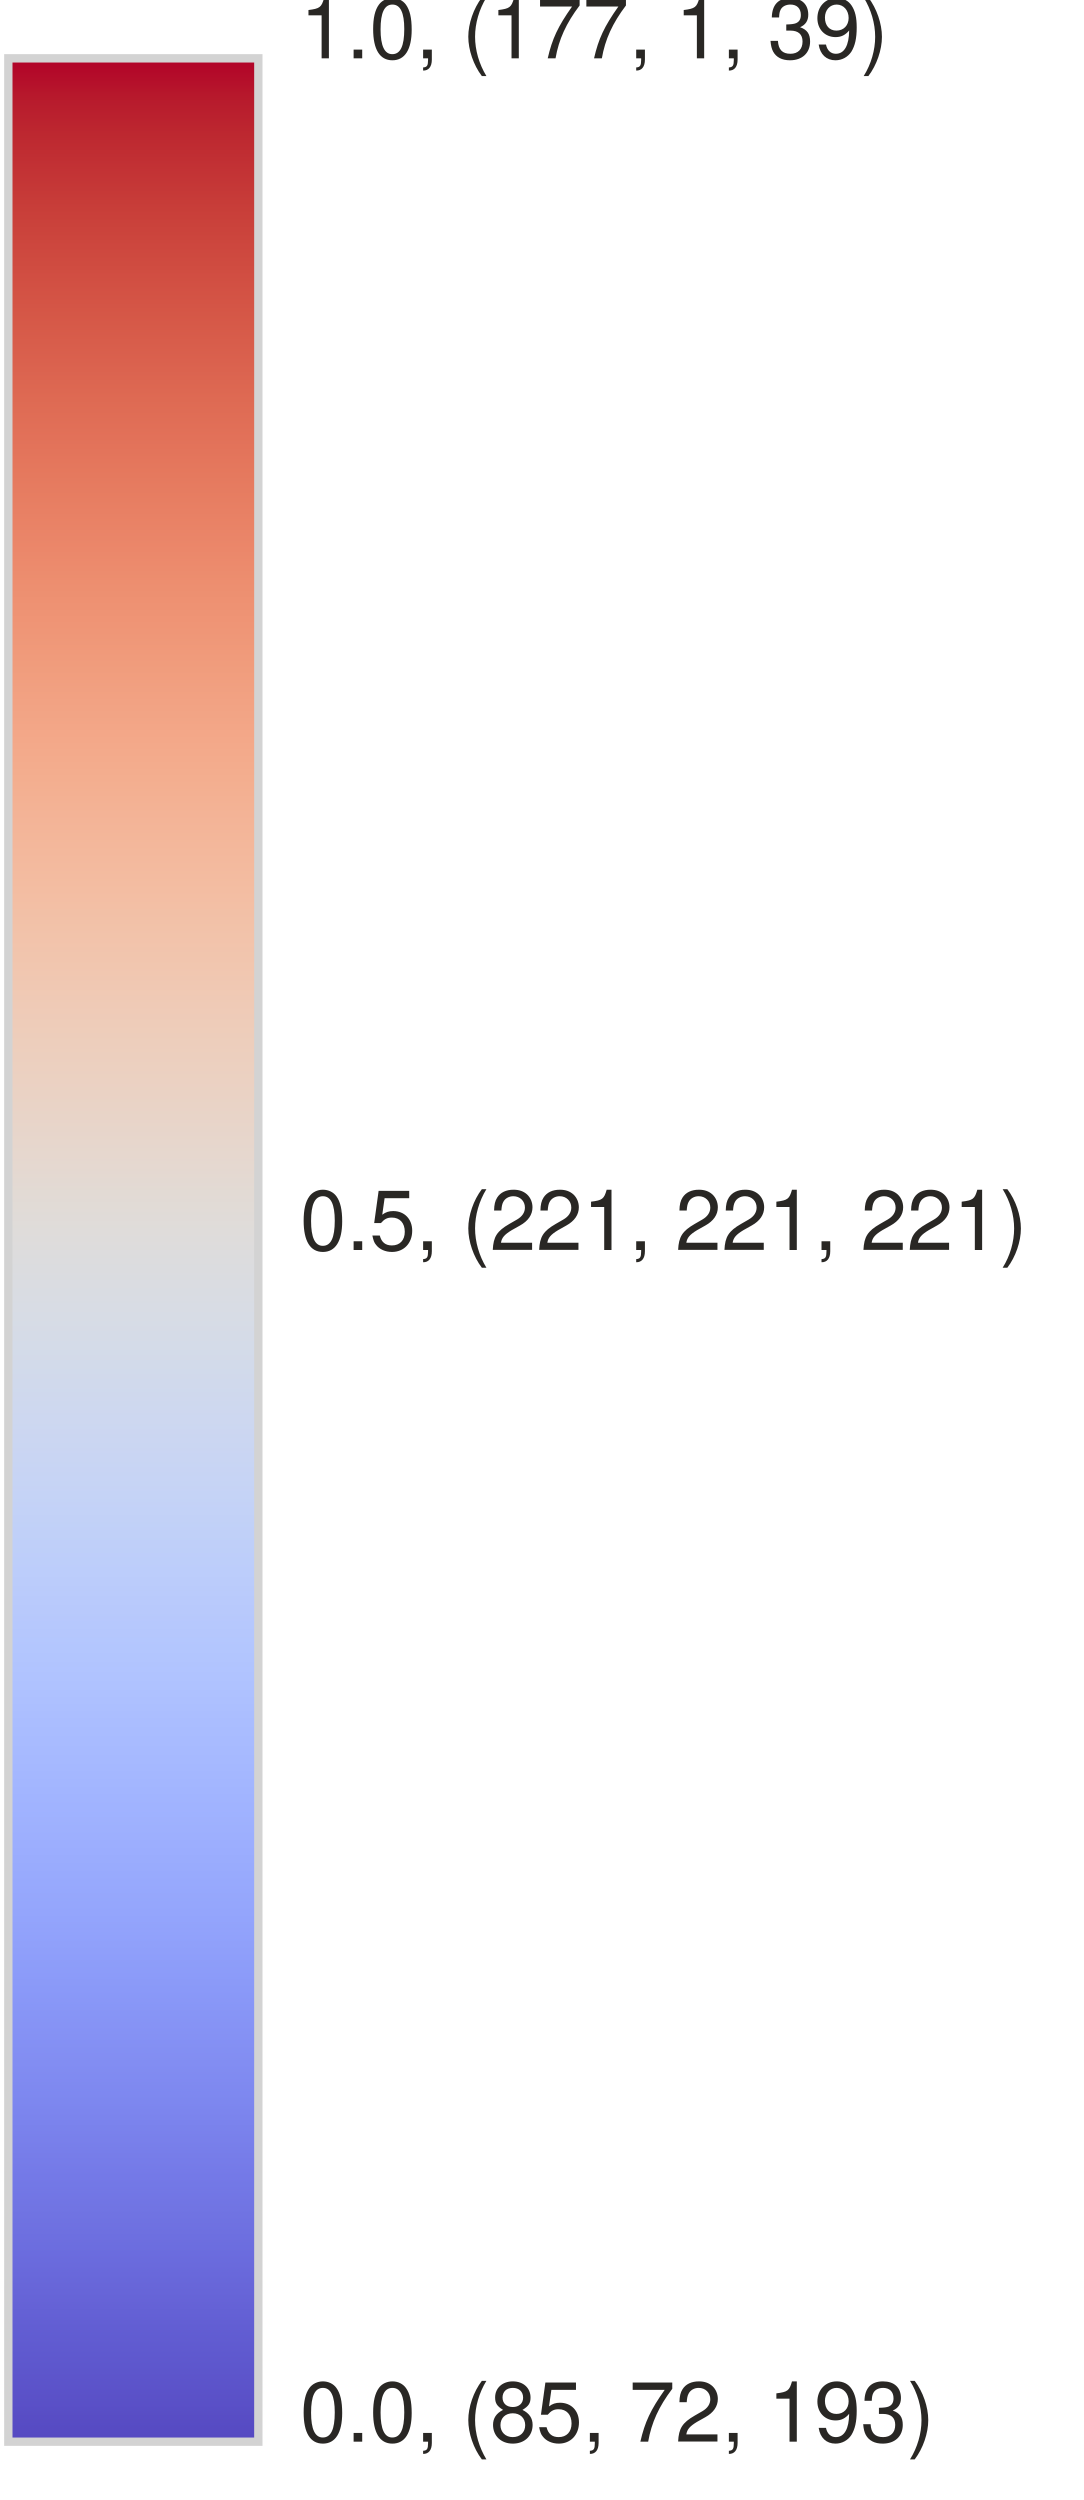
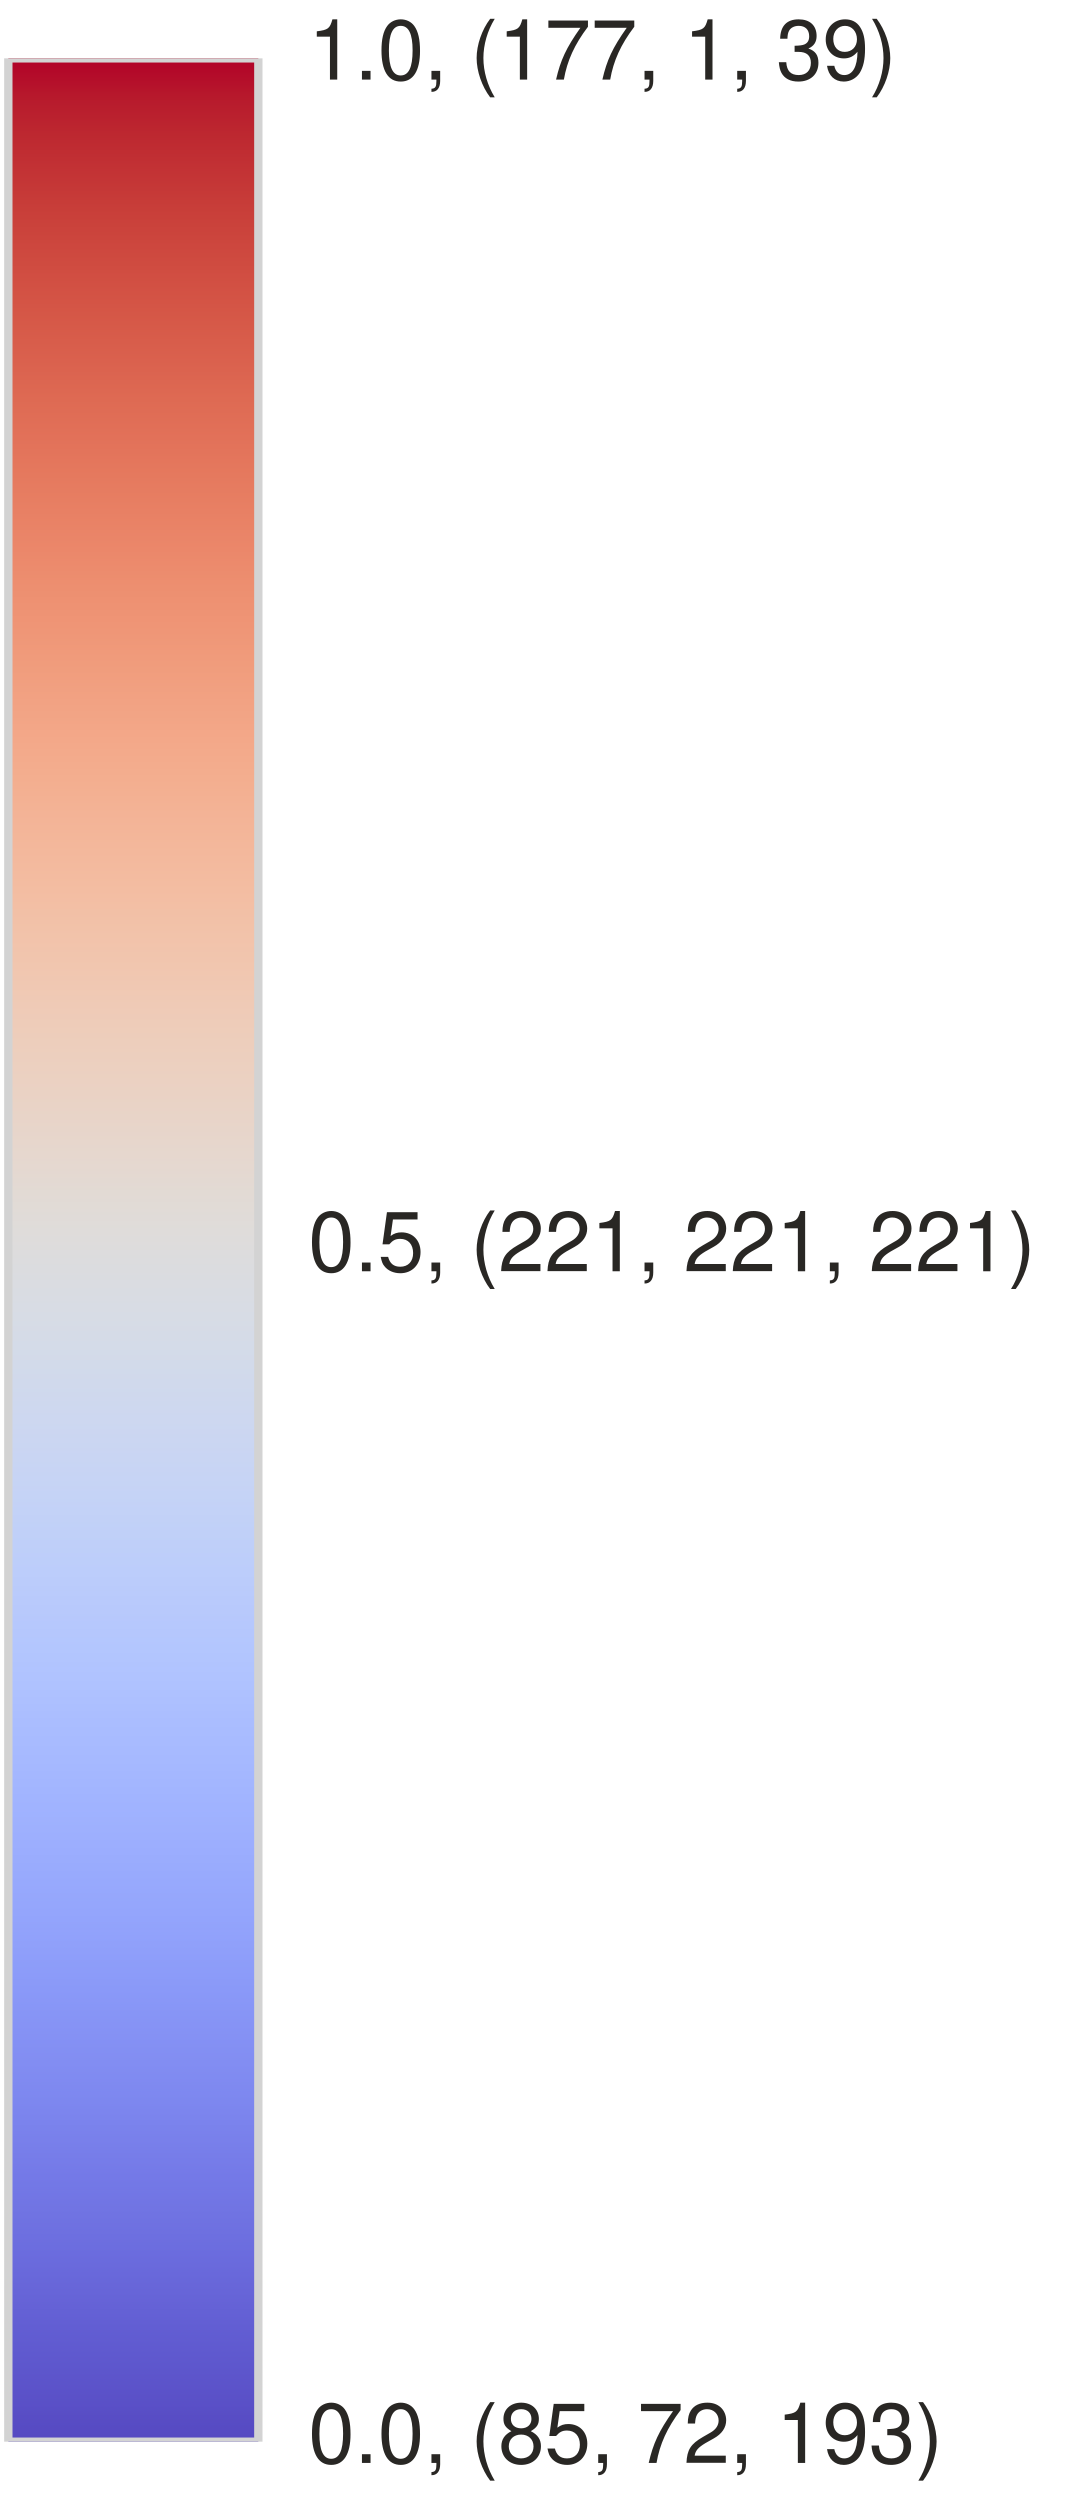
- <svg xmlns="http://www.w3.org/2000/svg" height="300.0px" id="t2403706844d1476b90b06b987a2c43a3" preserveAspectRatio="xMidYMid meet" style="background-color:transparent;fill:rgb(16.1%,15.3%,14.1%);fill-opacity:1.0;font-family:Helvetica;font-size:12px;opacity:1.0;stroke:rgb(16.1%,15.3%,14.1%);stroke-opacity:1.0;stroke-width:1.0" viewBox="0 0 130.0 300.0" width="130.0px">
-   <g class="toyplot-axes-NumberLine" id="t45f1fcfe5c674f5a953a503e14618912">
-     <g class="toyplot-coordinate-events">
-       <g class="toyplot-color-Map" id="taa8b4da1fa214bc0a34d08db73845a31" transform="translate(16.0,293.0) rotate(-90.0) translate(0,-0.0)">
+ <svg xmlns="http://www.w3.org/2000/svg" class="toyplot-canvas-Canvas" height="300.0px" id="t22b421ae33c346038de5406e98968b3c" preserveAspectRatio="xMidYMid meet" style="background-color:transparent;fill:rgb(16.1%,15.3%,14.1%);fill-opacity:1.0;font-family:Helvetica;font-size:12px;opacity:1.0;stroke:rgb(16.1%,15.3%,14.1%);stroke-opacity:1.0;stroke-width:1.0" viewBox="0 0 130.0 300.0" width="130.0px">
+   <g class="toyplot-coordinates-Numberline" id="t7a478d2b80ca4e80beecb994dee6d580">
+     <clipPath id="t25cc4654b7e547cab8eda25b902705f9">
+       <rect height="60.0" width="286.0" x="0" y="-30.0" />
+     </clipPath>
+     <g clip-path="url(#t25cc4654b7e547cab8eda25b902705f9)" transform="translate(16.0,293.0)rotate(-90.0)">
+       <g class="toyplot-color-Map" id="t4e48e06b15824d5b8ff12c1069c96a5a">
        <defs>
-           <linearGradient gradientUnits="userSpaceOnUse" id="tb5a380d58a7844b384c3724a0b496164" x1="0.0" x2="286.0" y1="0" y2="0">
+           <linearGradient gradientUnits="userSpaceOnUse" id="t0a657f1cb00b4e0e8067d71a00cc5ddf" x1="0.0" x2="286.0" y1="0" y2="0">
            <stop offset="0.0" stop-color="rgb(33.5%,28.3%,75.6%)" stop-opacity="1.0" />
            <stop offset="0.016" stop-color="rgb(35.2%,31.2%,78.1%)" stop-opacity="1.0" />
            <stop offset="0.032" stop-color="rgb(36.9%,34%,80.5%)" stop-opacity="1.0" />
            <stop offset="0.048" stop-color="rgb(38.6%,36.8%,82.8%)" stop-opacity="1.0" />
            <stop offset="0.063" stop-color="rgb(40.3%,39.6%,84.9%)" stop-opacity="1.0" />
            <stop offset="0.079" stop-color="rgb(42%,42.3%,86.9%)" stop-opacity="1.0" />
            <stop offset="0.095" stop-color="rgb(43.8%,45%,88.8%)" stop-opacity="1.0" />
            <stop offset="0.111" stop-color="rgb(45.5%,47.6%,90.6%)" stop-opacity="1.0" />
            <stop offset="0.127" stop-color="rgb(47.3%,50.2%,92.2%)" stop-opacity="1.0" />
            <stop offset="0.143" stop-color="rgb(49%,52.8%,93.7%)" stop-opacity="1.0" />
            <stop offset="0.159" stop-color="rgb(50.8%,55.3%,95%)" stop-opacity="1.0" />
            <stop offset="0.175" stop-color="rgb(52.6%,57.7%,96.2%)" stop-opacity="1.0" />
            <stop offset="0.19" stop-color="rgb(54.3%,60.1%,97.2%)" stop-opacity="1.0" />
            <stop offset="0.206" stop-color="rgb(56.1%,62.4%,98.1%)" stop-opacity="1.0" />
            <stop offset="0.222" stop-color="rgb(57.9%,64.6%,98.8%)" stop-opacity="1.0" />
            <stop offset="0.238" stop-color="rgb(59.7%,66.7%,99.4%)" stop-opacity="1.0" />
            <stop offset="0.254" stop-color="rgb(61.5%,68.8%,99.8%)" stop-opacity="1.0" />
            <stop offset="0.27" stop-color="rgb(63.3%,70.7%,100%)" stop-opacity="1.0" />
            <stop offset="0.286" stop-color="rgb(65.1%,72.6%,100%)" stop-opacity="1.0" />
            <stop offset="0.302" stop-color="rgb(66.8%,74.3%,100%)" stop-opacity="1.0" />
            <stop offset="0.317" stop-color="rgb(68.6%,76%,99.9%)" stop-opacity="1.0" />
            <stop offset="0.333" stop-color="rgb(70.3%,77.6%,99.5%)" stop-opacity="1.0" />
            <stop offset="0.349" stop-color="rgb(72.1%,79%,99%)" stop-opacity="1.0" />
            <stop offset="0.365" stop-color="rgb(73.8%,80.3%,98.3%)" stop-opacity="1.0" />
            <stop offset="0.381" stop-color="rgb(75.4%,81.5%,97.4%)" stop-opacity="1.0" />
            <stop offset="0.397" stop-color="rgb(77.1%,82.6%,96.4%)" stop-opacity="1.0" />
            <stop offset="0.413" stop-color="rgb(78.7%,83.6%,95.3%)" stop-opacity="1.0" />
            <stop offset="0.429" stop-color="rgb(80.2%,84.4%,94%)" stop-opacity="1.0" />
            <stop offset="0.444" stop-color="rgb(81.7%,85.1%,92.6%)" stop-opacity="1.0" />
            <stop offset="0.46" stop-color="rgb(83.2%,85.7%,91%)" stop-opacity="1.0" />
            <stop offset="0.476" stop-color="rgb(84.6%,86.1%,89.3%)" stop-opacity="1.0" />
            <stop offset="0.492" stop-color="rgb(85.9%,86.4%,87.5%)" stop-opacity="1.0" />
            <stop offset="0.508" stop-color="rgb(87.3%,86.2%,85.4%)" stop-opacity="1.0" />
            <stop offset="0.524" stop-color="rgb(88.7%,85.4%,83.2%)" stop-opacity="1.0" />
            <stop offset="0.54" stop-color="rgb(90%,84.4%,80.8%)" stop-opacity="1.0" />
            <stop offset="0.556" stop-color="rgb(91.1%,83.3%,78.5%)" stop-opacity="1.0" />
            <stop offset="0.571" stop-color="rgb(92.2%,82.1%,76.1%)" stop-opacity="1.0" />
            <stop offset="0.587" stop-color="rgb(93%,80.8%,73.6%)" stop-opacity="1.0" />
            <stop offset="0.603" stop-color="rgb(93.8%,79.3%,71.2%)" stop-opacity="1.0" />
            <stop offset="0.619" stop-color="rgb(94.4%,77.7%,68.7%)" stop-opacity="1.0" />
            <stop offset="0.635" stop-color="rgb(94.8%,76%,66.2%)" stop-opacity="1.0" />
            <stop offset="0.651" stop-color="rgb(95.2%,74.2%,63.7%)" stop-opacity="1.0" />
            <stop offset="0.667" stop-color="rgb(95.4%,72.3%,61.2%)" stop-opacity="1.0" />
            <stop offset="0.683" stop-color="rgb(95.4%,70.2%,58.7%)" stop-opacity="1.0" />
            <stop offset="0.698" stop-color="rgb(95.3%,68.1%,56.2%)" stop-opacity="1.0" />
            <stop offset="0.714" stop-color="rgb(95.1%,65.8%,53.7%)" stop-opacity="1.0" />
            <stop offset="0.73" stop-color="rgb(94.8%,63.5%,51.2%)" stop-opacity="1.0" />
            <stop offset="0.746" stop-color="rgb(94.3%,61%,48.8%)" stop-opacity="1.0" />
            <stop offset="0.762" stop-color="rgb(93.6%,58.5%,46.4%)" stop-opacity="1.0" />
            <stop offset="0.778" stop-color="rgb(92.9%,55.9%,44%)" stop-opacity="1.0" />
            <stop offset="0.794" stop-color="rgb(92%,53.1%,41.6%)" stop-opacity="1.0" />
            <stop offset="0.81" stop-color="rgb(91%,50.3%,39.3%)" stop-opacity="1.0" />
            <stop offset="0.825" stop-color="rgb(89.8%,47.4%,37%)" stop-opacity="1.0" />
            <stop offset="0.841" stop-color="rgb(88.5%,44.5%,34.8%)" stop-opacity="1.0" />
            <stop offset="0.857" stop-color="rgb(87.1%,41.4%,32.6%)" stop-opacity="1.0" />
            <stop offset="0.873" stop-color="rgb(85.6%,38.2%,30.5%)" stop-opacity="1.0" />
            <stop offset="0.889" stop-color="rgb(84%,34.9%,28.4%)" stop-opacity="1.0" />
            <stop offset="0.905" stop-color="rgb(82.2%,31.5%,26.3%)" stop-opacity="1.0" />
            <stop offset="0.921" stop-color="rgb(80.3%,28%,24.4%)" stop-opacity="1.0" />
            <stop offset="0.937" stop-color="rgb(78.4%,24.2%,22.5%)" stop-opacity="1.0" />
            <stop offset="0.952" stop-color="rgb(76.3%,20.1%,20.6%)" stop-opacity="1.0" />
            <stop offset="0.968" stop-color="rgb(74.1%,15.5%,18.8%)" stop-opacity="1.0" />
            <stop offset="0.984" stop-color="rgb(71.8%,9.83%,17.1%)" stop-opacity="1.0" />
            <stop offset="1.0" stop-color="rgb(69.5%,0.296%,15.5%)" stop-opacity="1.0" />
          </linearGradient>
        </defs>
-         <rect height="30" style="fill:url(#tb5a380d58a7844b384c3724a0b496164);stroke:rgb(82.7%,82.7%,82.7%);stroke-opacity:1.0;stroke-width:1.0" width="286.0" x="0.0" y="-15.0" />
+         <rect height="30" style="fill:url(#t0a657f1cb00b4e0e8067d71a00cc5ddf);stroke:rgb(82.7%,82.7%,82.7%);stroke-opacity:1.0;stroke-width:1.0" width="286.0" x="0.0" y="-15.0" />
      </g>
    </g>
-     <g class="toyplot-axes-Axis" id="t94eb755999ef43a595af89ed84126608" transform="translate(16.0,293.0) rotate(-90.0) translate(0,5.0)">
+     <g class="toyplot-coordinates-Axis" id="t8dc7ba95522240758aa2807f4ee1c51a" transform="translate(16.0,293.0)rotate(-90.0)translate(0,30.0)">
      <g>
-         <text dx="15px" style="-toyplot-anchor-shift:15px;alignment-baseline:middle;baseline-shift:0%;font-size:10px;font-weight:normal;stroke:none;text-anchor:start" transform="translate(0.0,0) rotate(90)" x="0" y="0">0.0, (85, 72, 193)</text>
-         <text dx="15px" style="-toyplot-anchor-shift:15px;alignment-baseline:middle;baseline-shift:0%;font-size:10px;font-weight:normal;stroke:none;text-anchor:start" transform="translate(143.0,0) rotate(90)" x="0" y="0">0.5, (221, 221, 221)</text>
-         <text dx="15px" style="-toyplot-anchor-shift:15px;alignment-baseline:middle;baseline-shift:0%;font-size:10px;font-weight:normal;stroke:none;text-anchor:start" transform="translate(286.0,0) rotate(90)" x="0" y="0">1.0, (177, 1, 39)</text>
+         <g transform="translate(0.0,6)rotate(90)">
+           <text style="fill:rgb(16.1%,15.3%,14.1%);fill-opacity:1.0;font-family:helvetica;font-size:10.0px;font-weight:normal;stroke:none;vertical-align:baseline;white-space:pre" x="-15.0" y="2.555">0.0, (85, 72, 193)</text>
+         </g>
+         <g transform="translate(143.0,6)rotate(90)">
+           <text style="fill:rgb(16.1%,15.3%,14.1%);fill-opacity:1.0;font-family:helvetica;font-size:10.0px;font-weight:normal;stroke:none;vertical-align:baseline;white-space:pre" x="-15.0" y="2.555">0.5, (221, 221, 221)</text>
+         </g>
+         <g transform="translate(286.0,6)rotate(90)">
+           <text style="fill:rgb(16.1%,15.3%,14.1%);fill-opacity:1.0;font-family:helvetica;font-size:10.0px;font-weight:normal;stroke:none;vertical-align:baseline;white-space:pre" x="-15.0" y="2.555">1.0, (177, 1, 39)</text>
+         </g>
+       </g>
+       <g class="toyplot-coordinates-Axis-coordinates" style="visibility:hidden" transform="">
+         <line style="stroke:rgb(43.9%,50.2%,56.5%);stroke-opacity:1.0;stroke-width:1.0" x1="0" x2="0" y1="-3.0" y2="4.5" />
+         <text style="alignment-baseline:alphabetic;fill:rgb(43.9%,50.2%,56.5%);fill-opacity:1.0;font-size:10px;font-weight:normal;stroke:none;text-anchor:middle" x="0" y="-6" />
      </g>
    </g>
  </g>
</svg>
